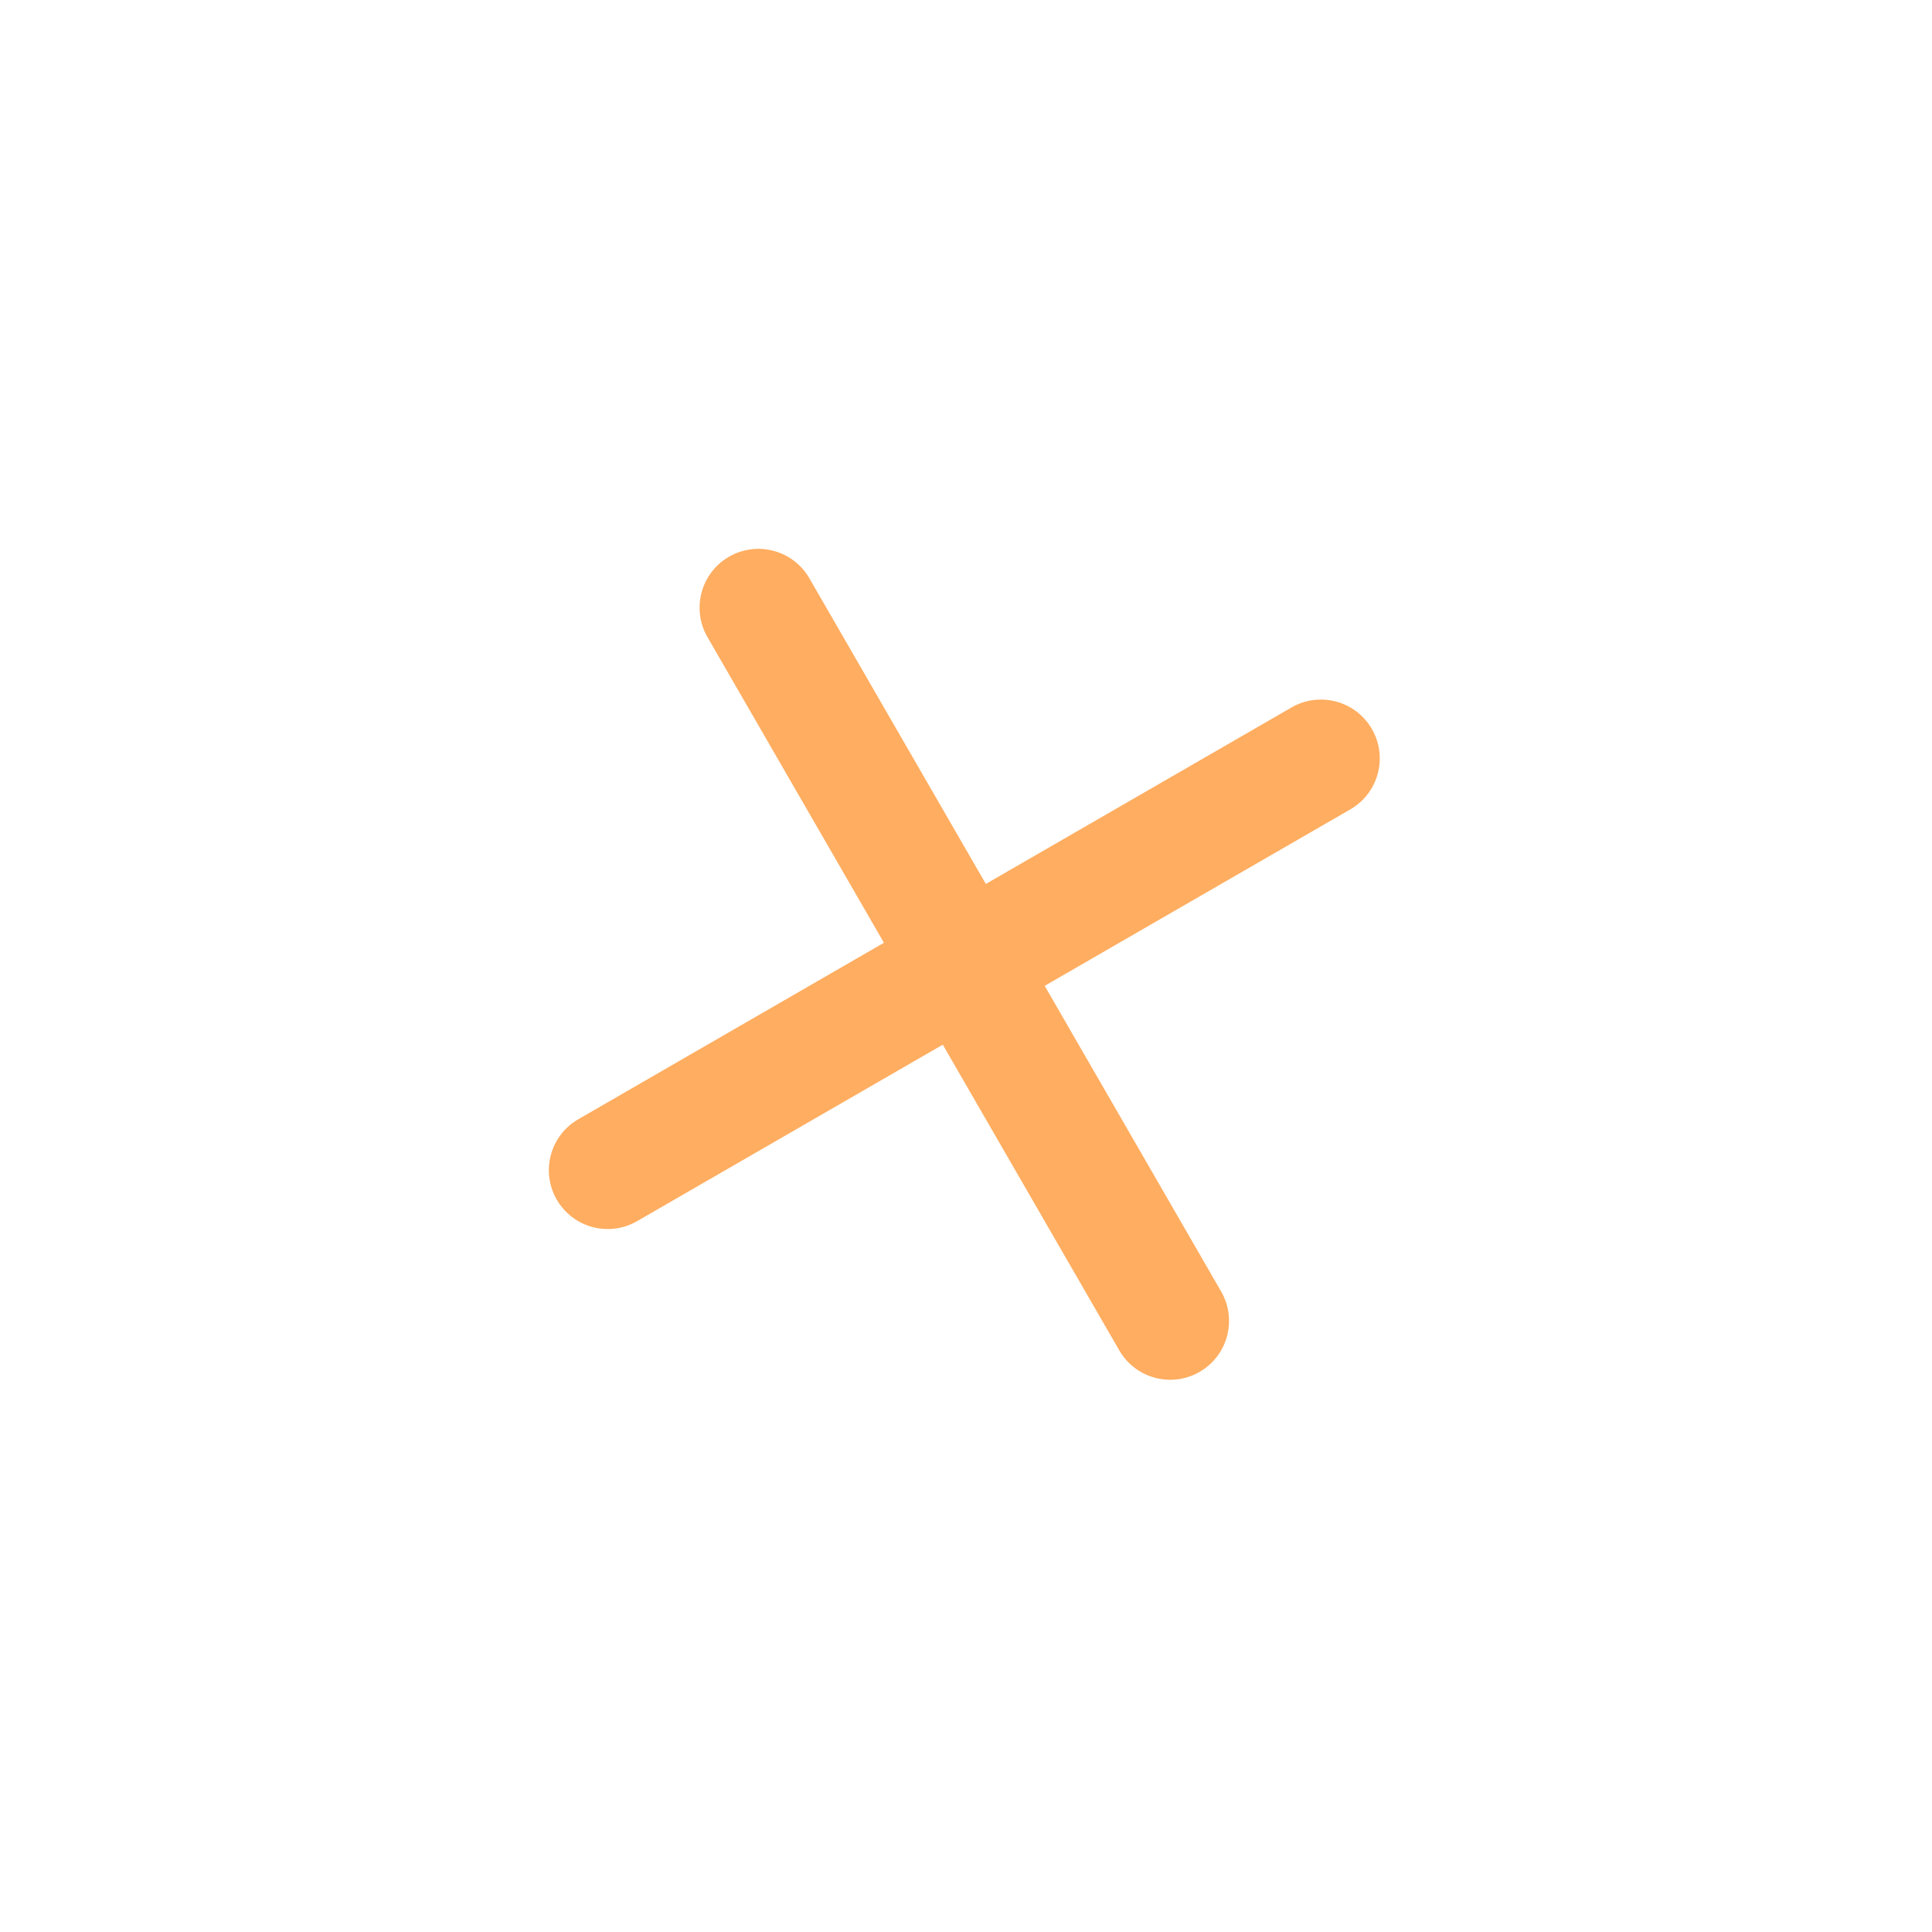
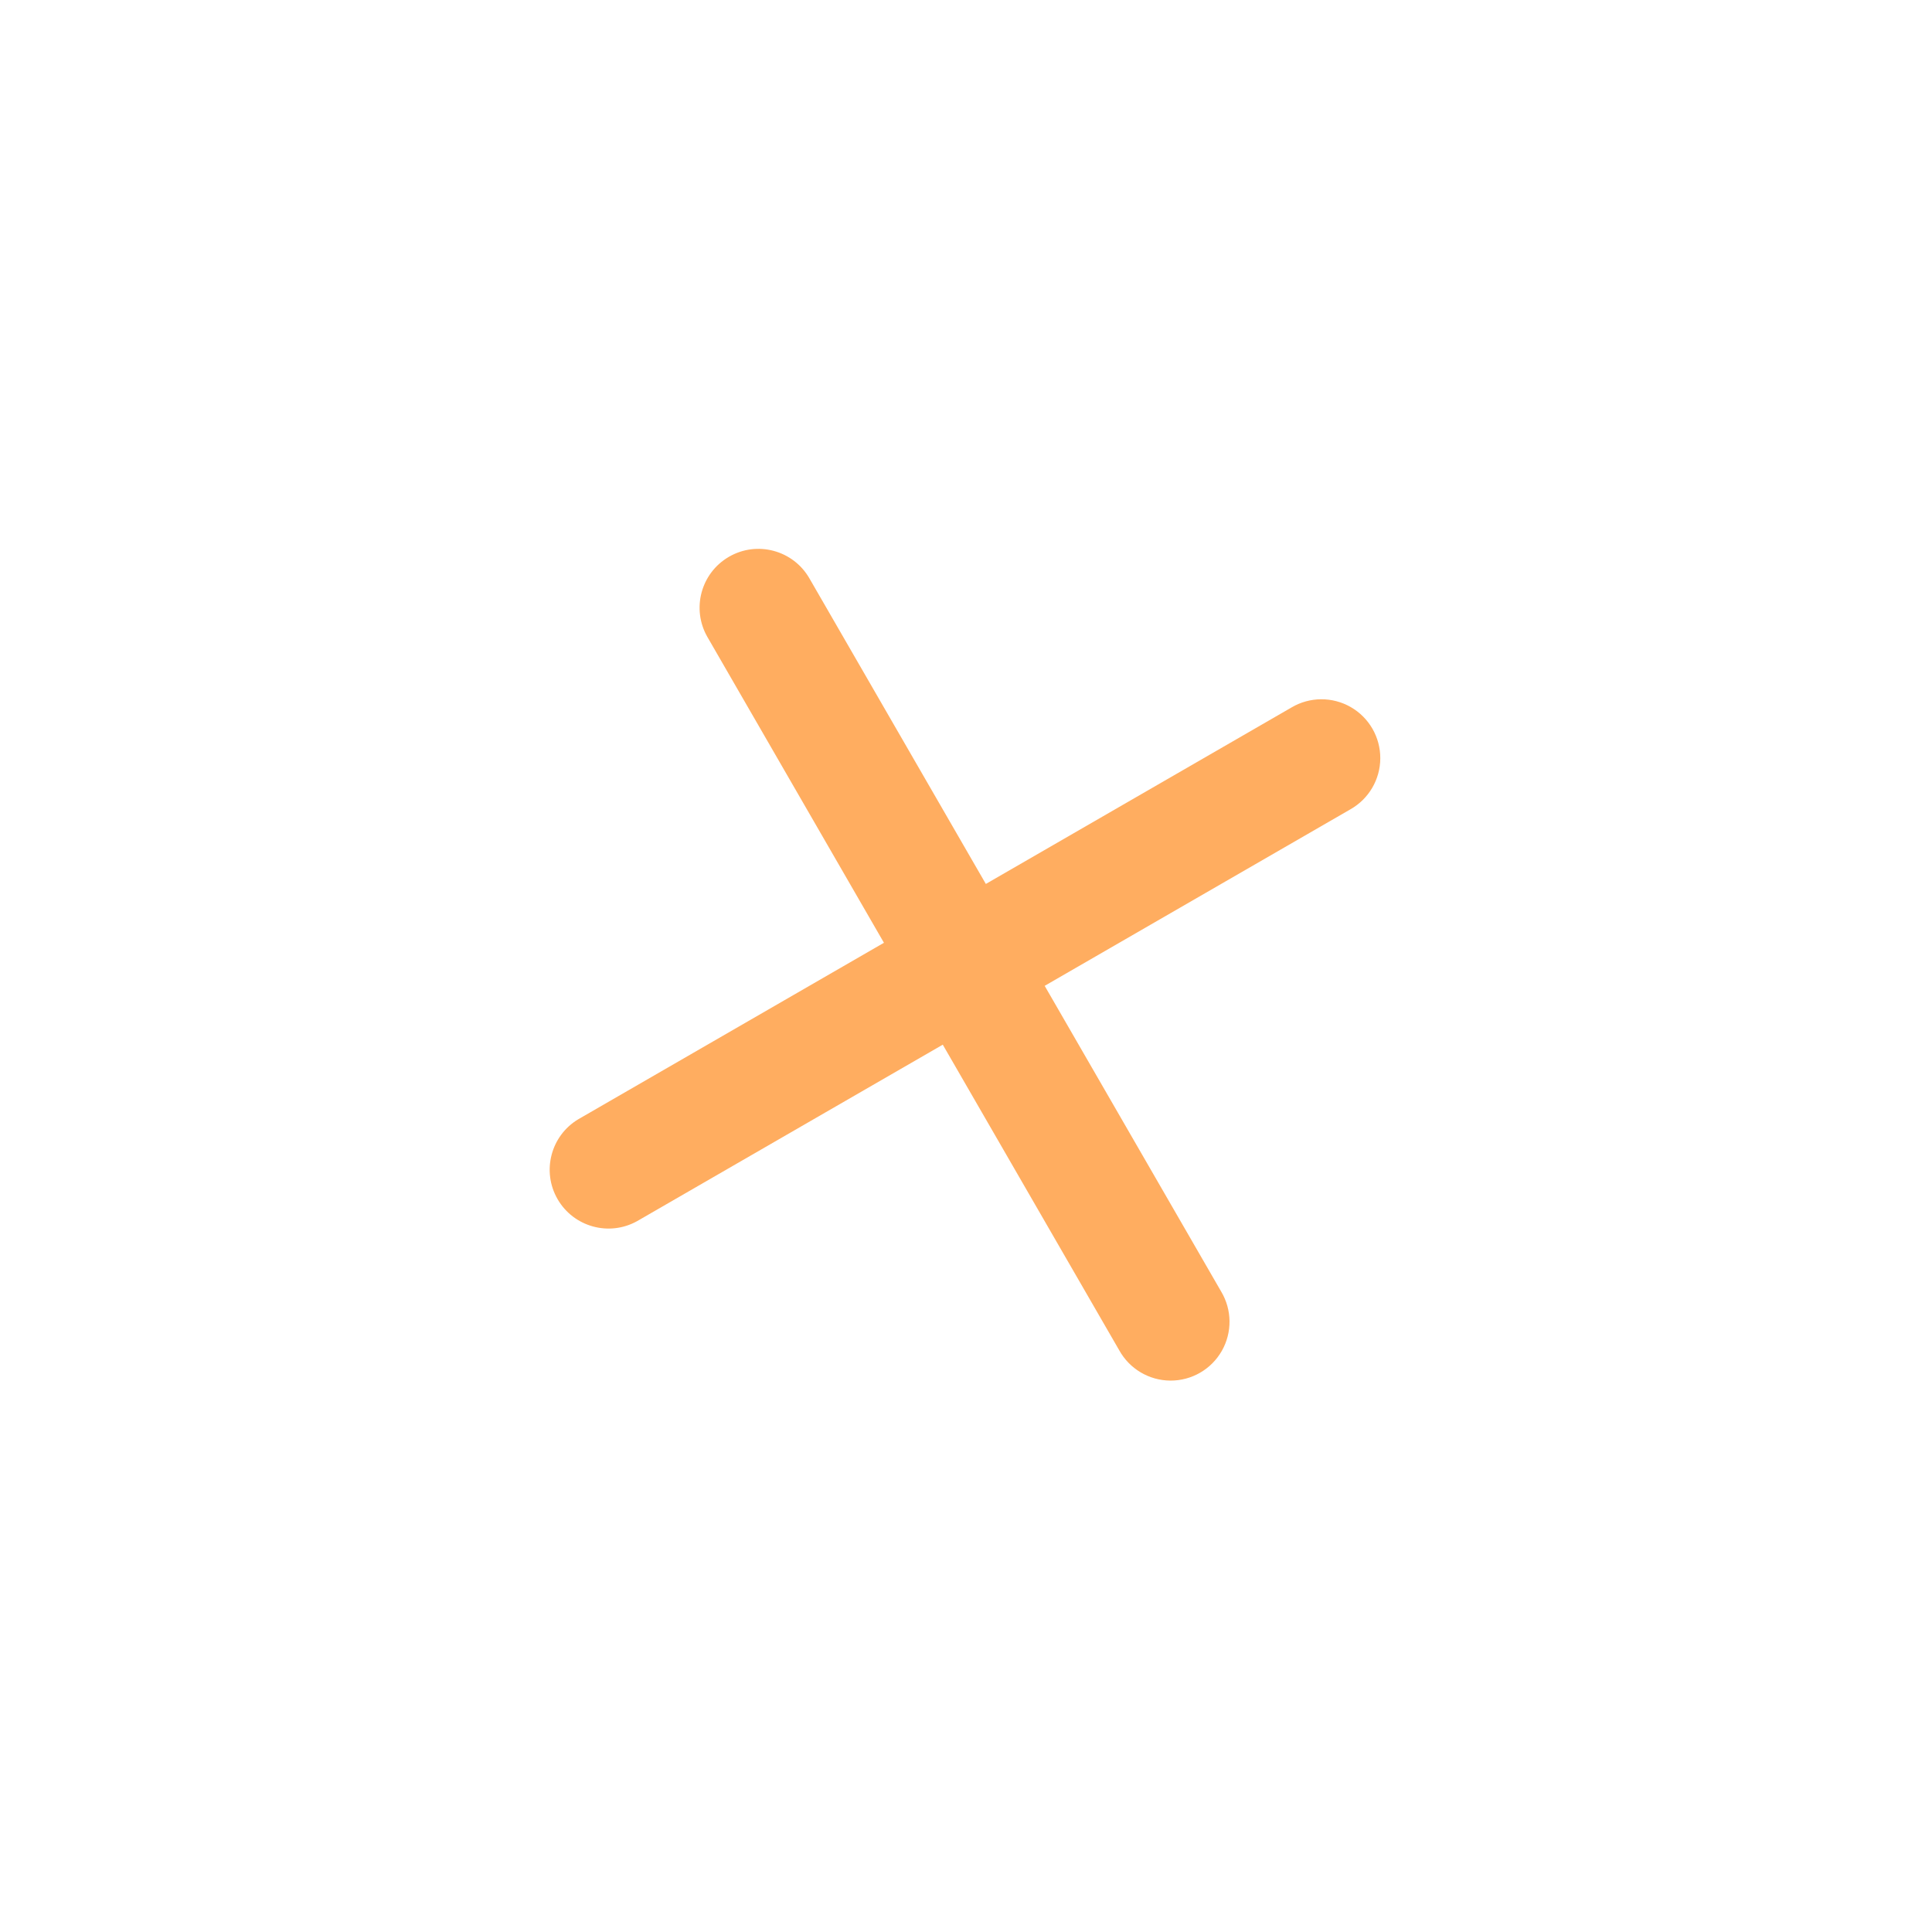
- <svg xmlns="http://www.w3.org/2000/svg" width="104" height="104" viewBox="0 0 104 104" fill="none">
-   <path d="M39.242 29.97C40.757 29.095 42.694 29.614 43.568 31.129L53.068 47.583L69.522 38.083C71.037 37.209 72.974 37.728 73.848 39.242C74.723 40.757 74.204 42.694 72.689 43.568L56.235 53.068L65.735 69.523C66.609 71.037 66.09 72.974 64.576 73.848C63.061 74.723 61.124 74.204 60.25 72.689L50.75 56.235L34.295 65.735C32.781 66.609 30.844 66.09 29.97 64.576C29.095 63.061 29.614 61.124 31.129 60.25L47.583 50.75L38.083 34.295C37.209 32.781 37.728 30.844 39.242 29.97Z" fill="#FFAD60" />
+ <svg xmlns="http://www.w3.org/2000/svg" width="104" height="104" fill="none">
+   <path d="M39.242 29.97a3.167 3.167 0 014.326 1.159l9.5 16.454 16.454-9.5a3.167 3.167 0 113.167 5.485l-16.454 9.5 9.5 16.455a3.167 3.167 0 11-5.485 3.166l-9.5-16.454-16.455 9.5a3.167 3.167 0 01-3.166-5.485l16.454-9.5-9.5-16.455a3.167 3.167 0 011.16-4.325z" fill="#FFAD60" />
</svg>
